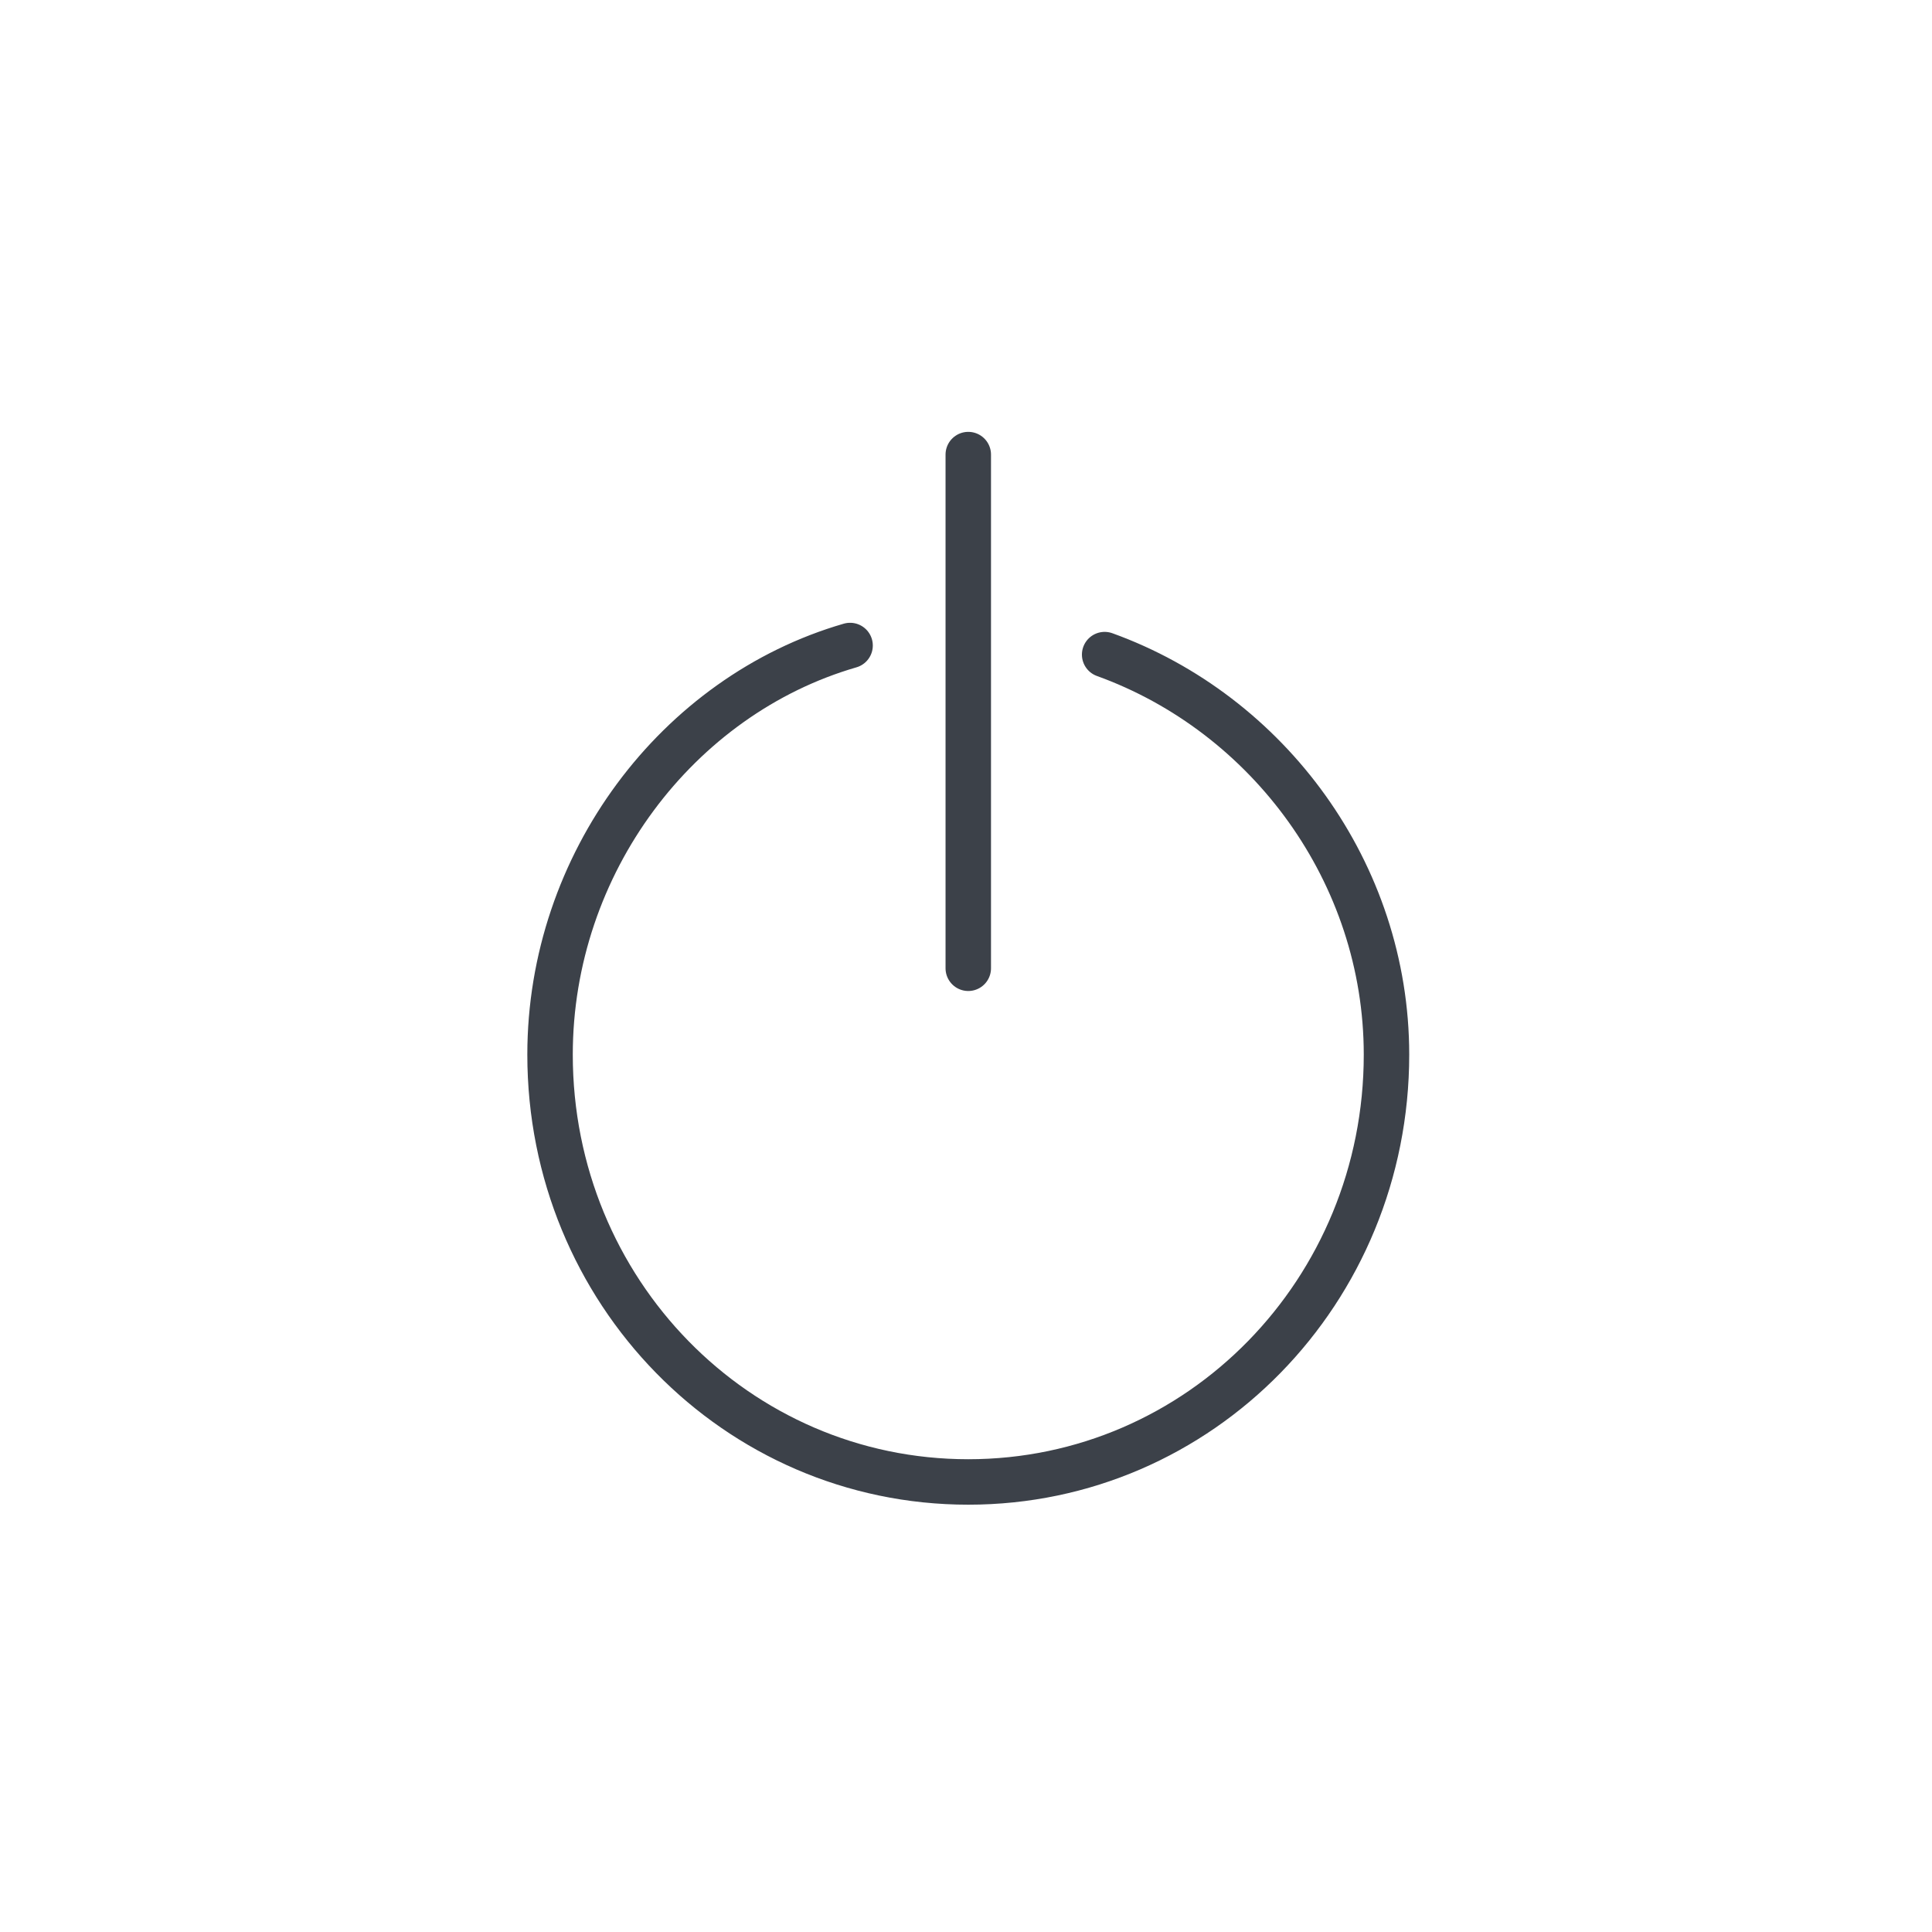
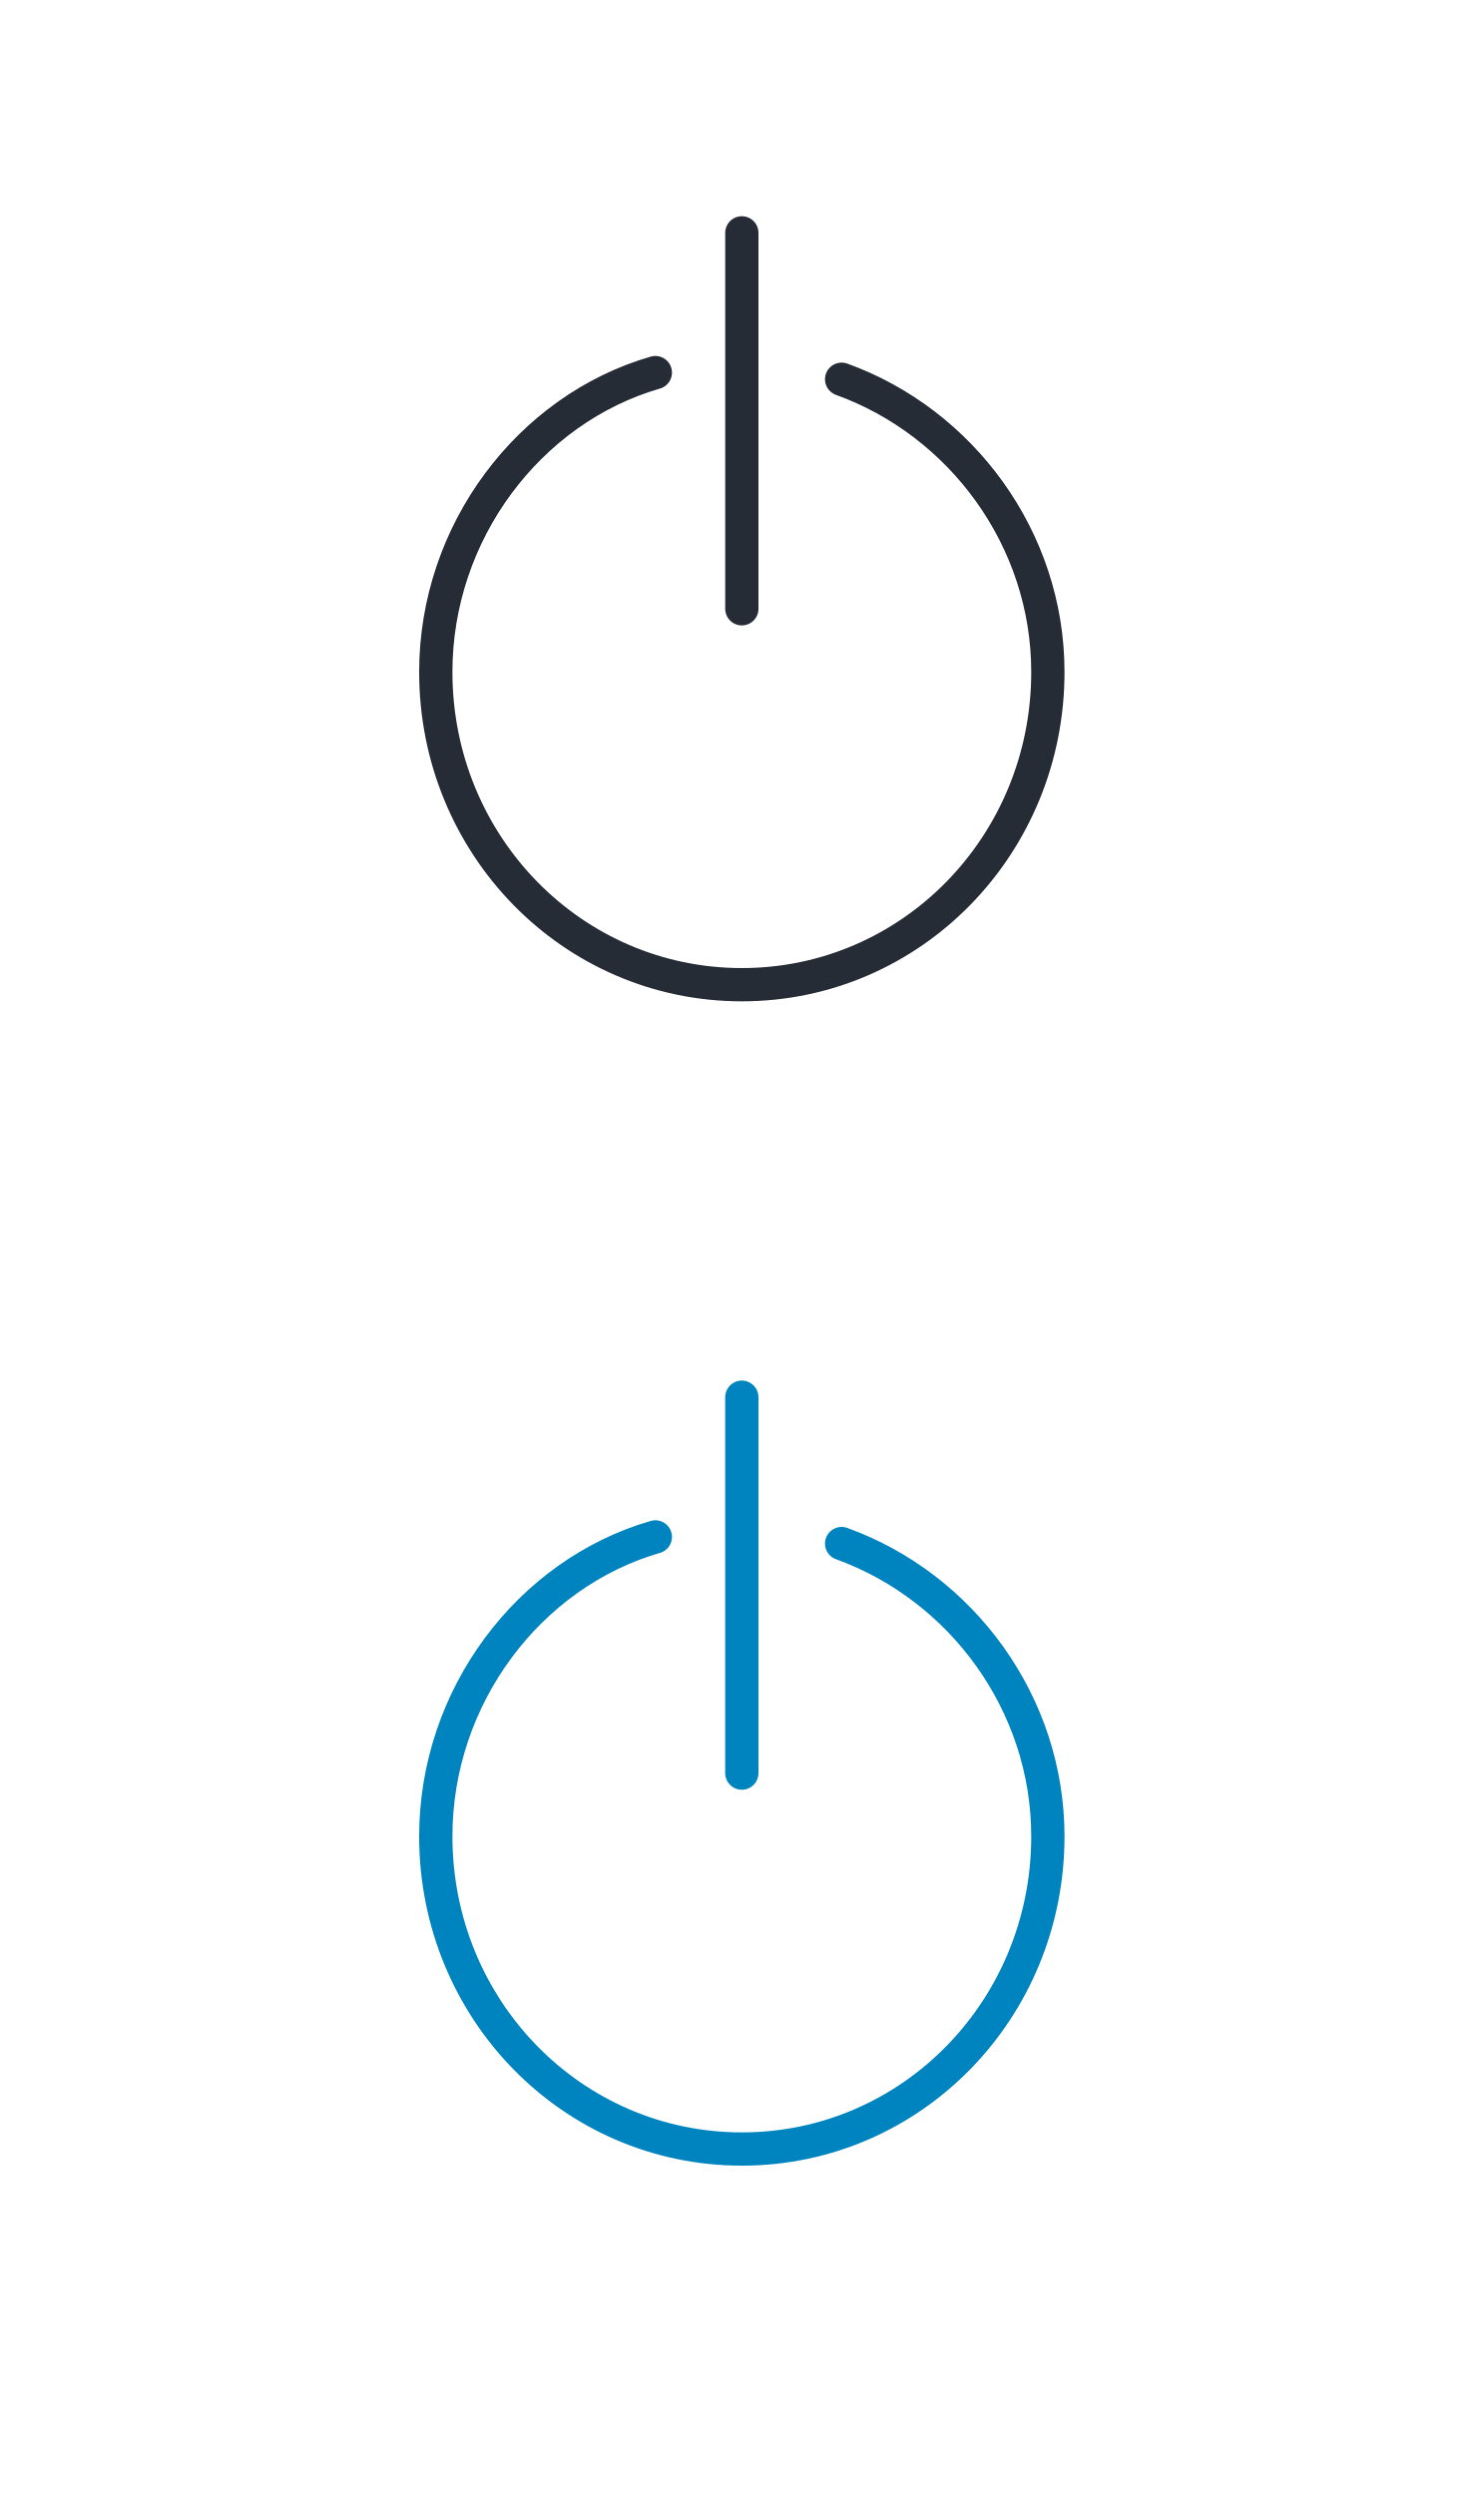
- <svg xmlns="http://www.w3.org/2000/svg" version="1.1" id="Layer_1" x="0px" y="0px" viewBox="0 0 42.5 42.5" style="enable-background:new 0 0 42.5 42.5;" xml:space="preserve">
+ <svg xmlns="http://www.w3.org/2000/svg" version="1.1" id="Layer_1" x="0px" y="0px" viewBox="0 0 44.6 75" style="enable-background:new 0 0 44.6 75;" xml:space="preserve">
  <style type="text/css">
- 	.st0{fill:none;stroke:#3C4149;stroke-linecap:round;stroke-linejoin:round;}
+ 	.st0{fill:none;stroke:#252C35;stroke-linecap:round;stroke-linejoin:round;}
+ 	.st1{fill:none;stroke:#0084BF;stroke-linecap:round;stroke-linejoin:round;}
</style>
  <g id="Group-14" transform="translate(5, 200)">
-     <path id="Oval_1_" class="st0" d="M13.7-185.8c-3.8,1.1-6.6,4.8-6.6,9c0,5.2,4.1,9.4,9.2,9.4s9.2-4.2,9.2-9.4c0-4-2.6-7.5-6.2-8.8" />
-     <path id="Line_1_" class="st0" d="M16.3-190v11.3" />
+     <path id="Oval_1_" class="st0" d="M14.7-188.8c-3.8,1.1-6.6,4.8-6.6,9c0,5.2,4.1,9.4,9.2,9.4s9.2-4.2,9.2-9.4c0-4-2.6-7.5-6.2-8.8" />
+     <path id="Line_1_" class="st0" d="M17.3-193v11.3" />
+   </g>
+   <g id="Group-14_1_" transform="translate(5, 200)">
+     <path id="Oval_2_" class="st1" d="M14.7-153.8c-3.8,1.1-6.6,4.8-6.6,9c0,5.2,4.1,9.4,9.2,9.4s9.2-4.2,9.2-9.4c0-4-2.6-7.5-6.2-8.8" />
+     <path id="Line_2_" class="st1" d="M17.3-158v11.3" />
  </g>
  <g id="Layer_2">
</g>
  <g id="Layer_3">
</g>
</svg>
